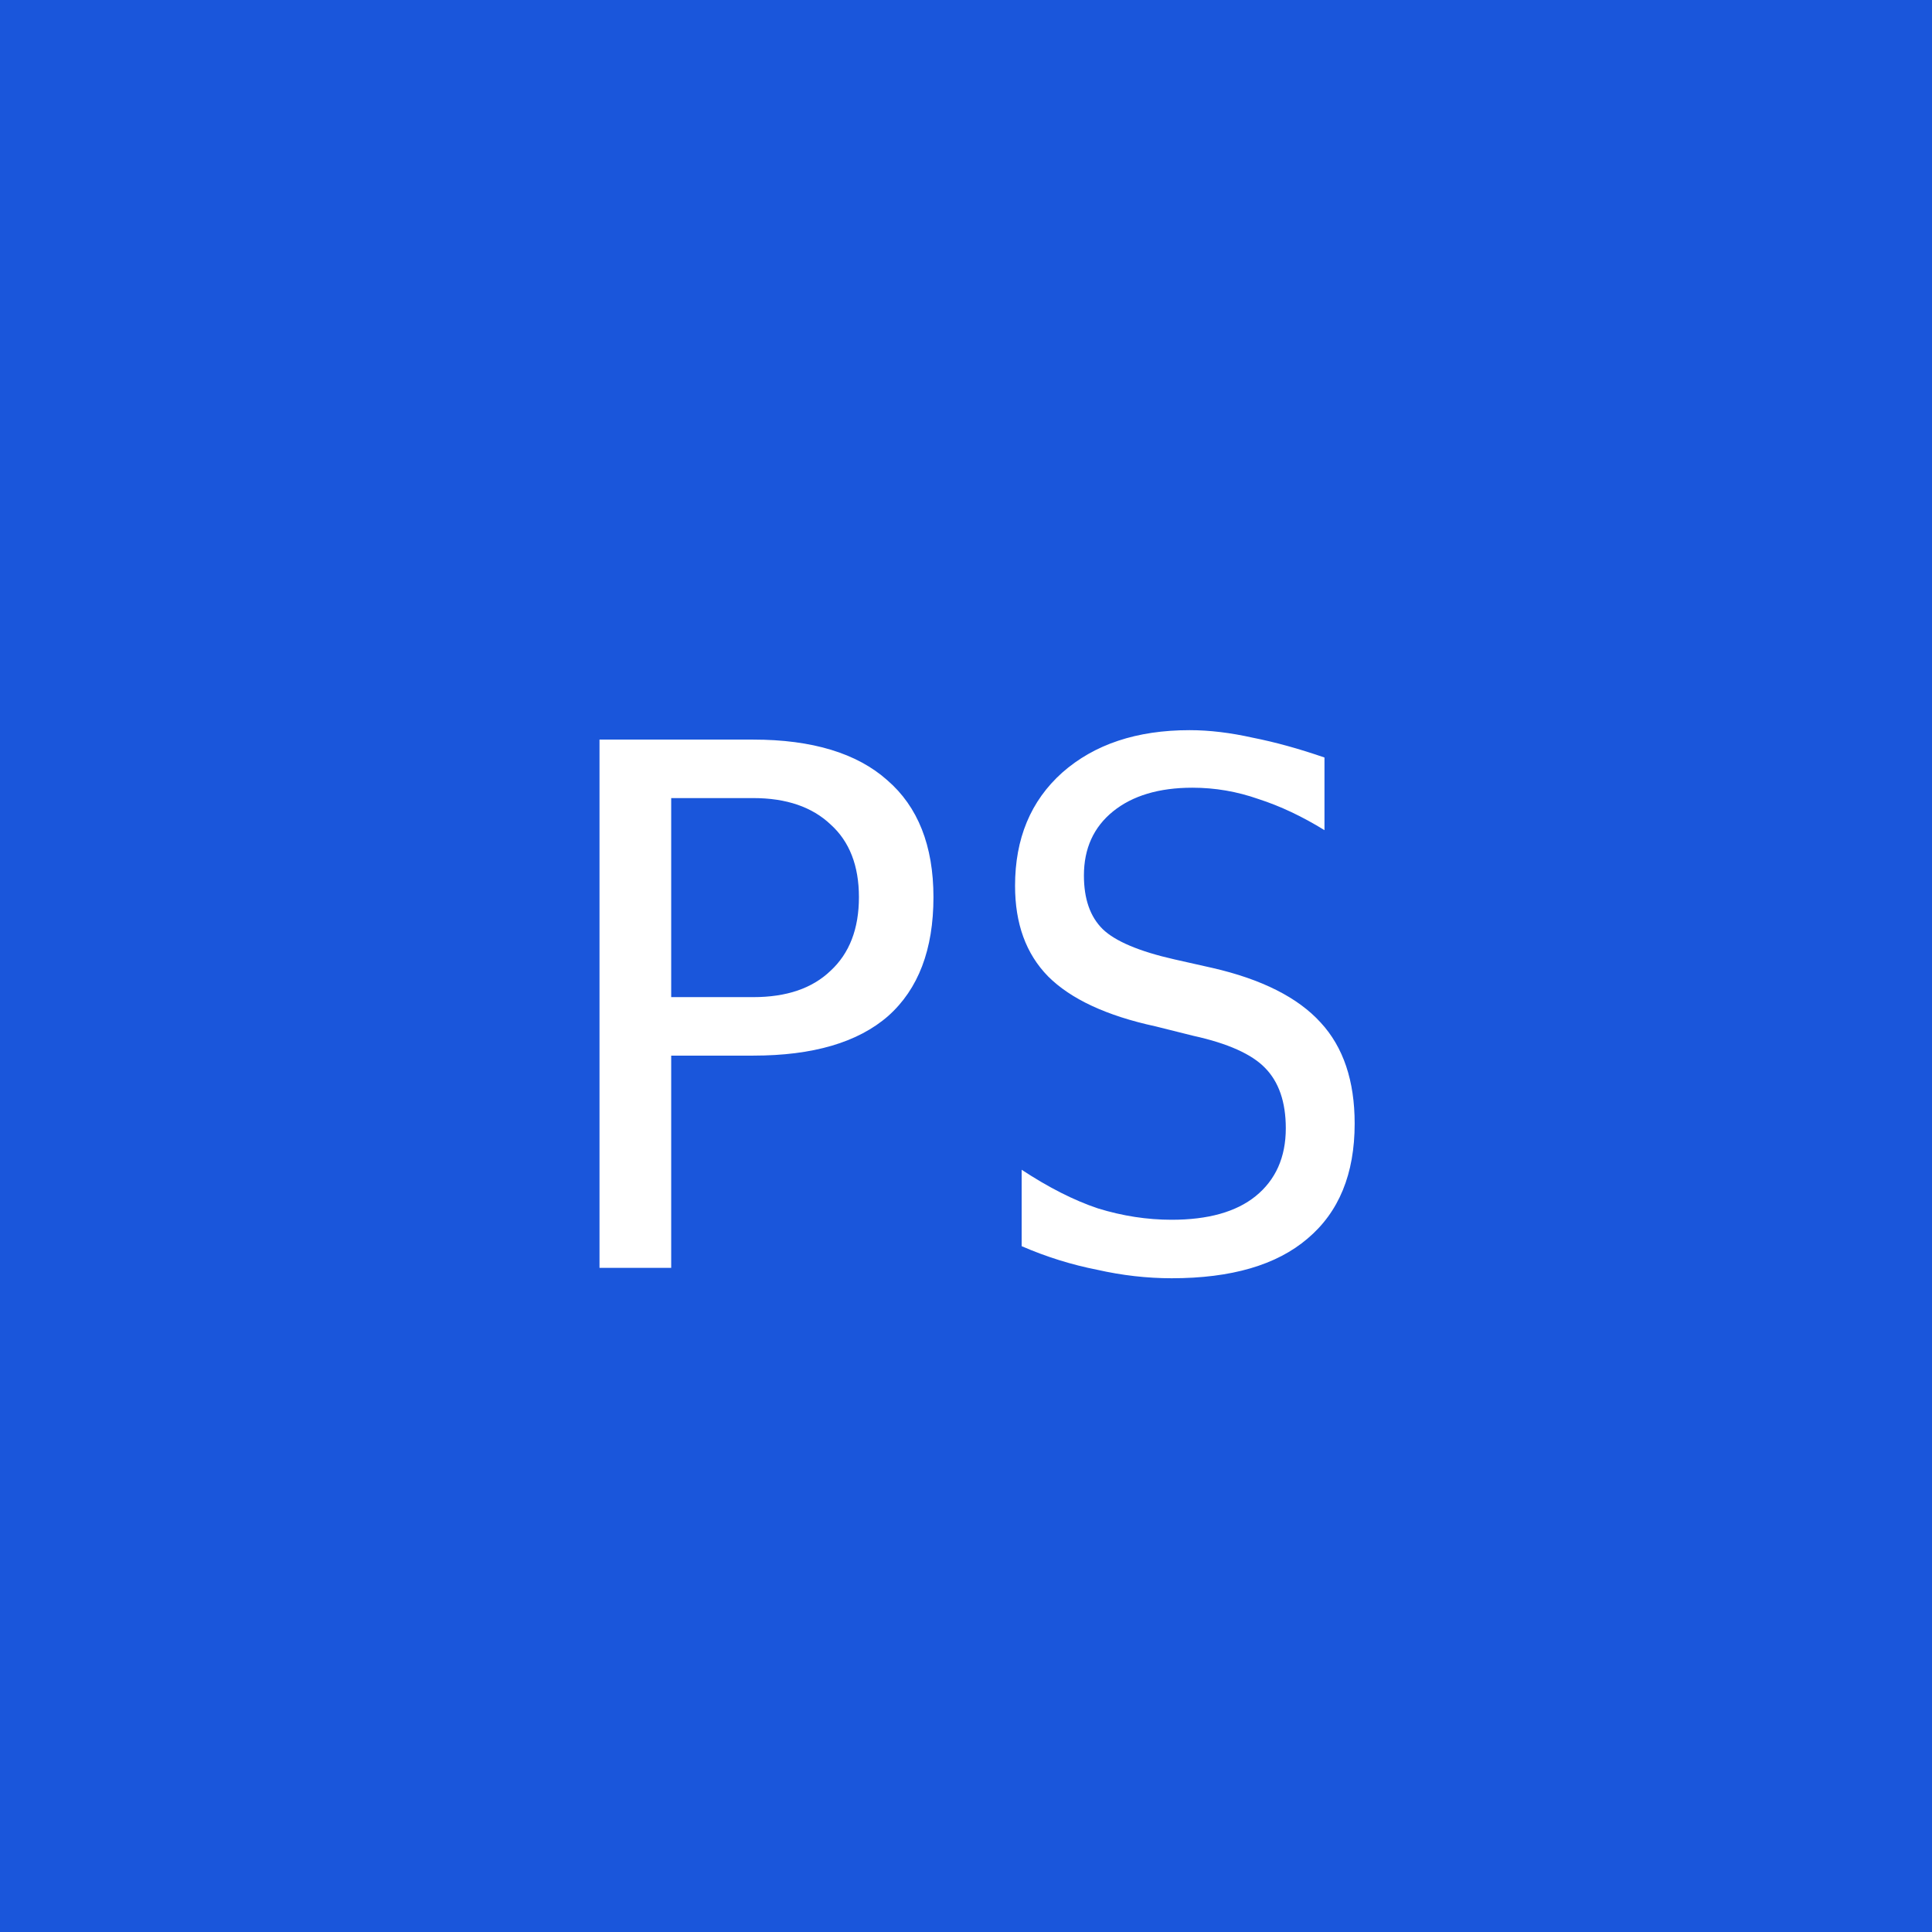
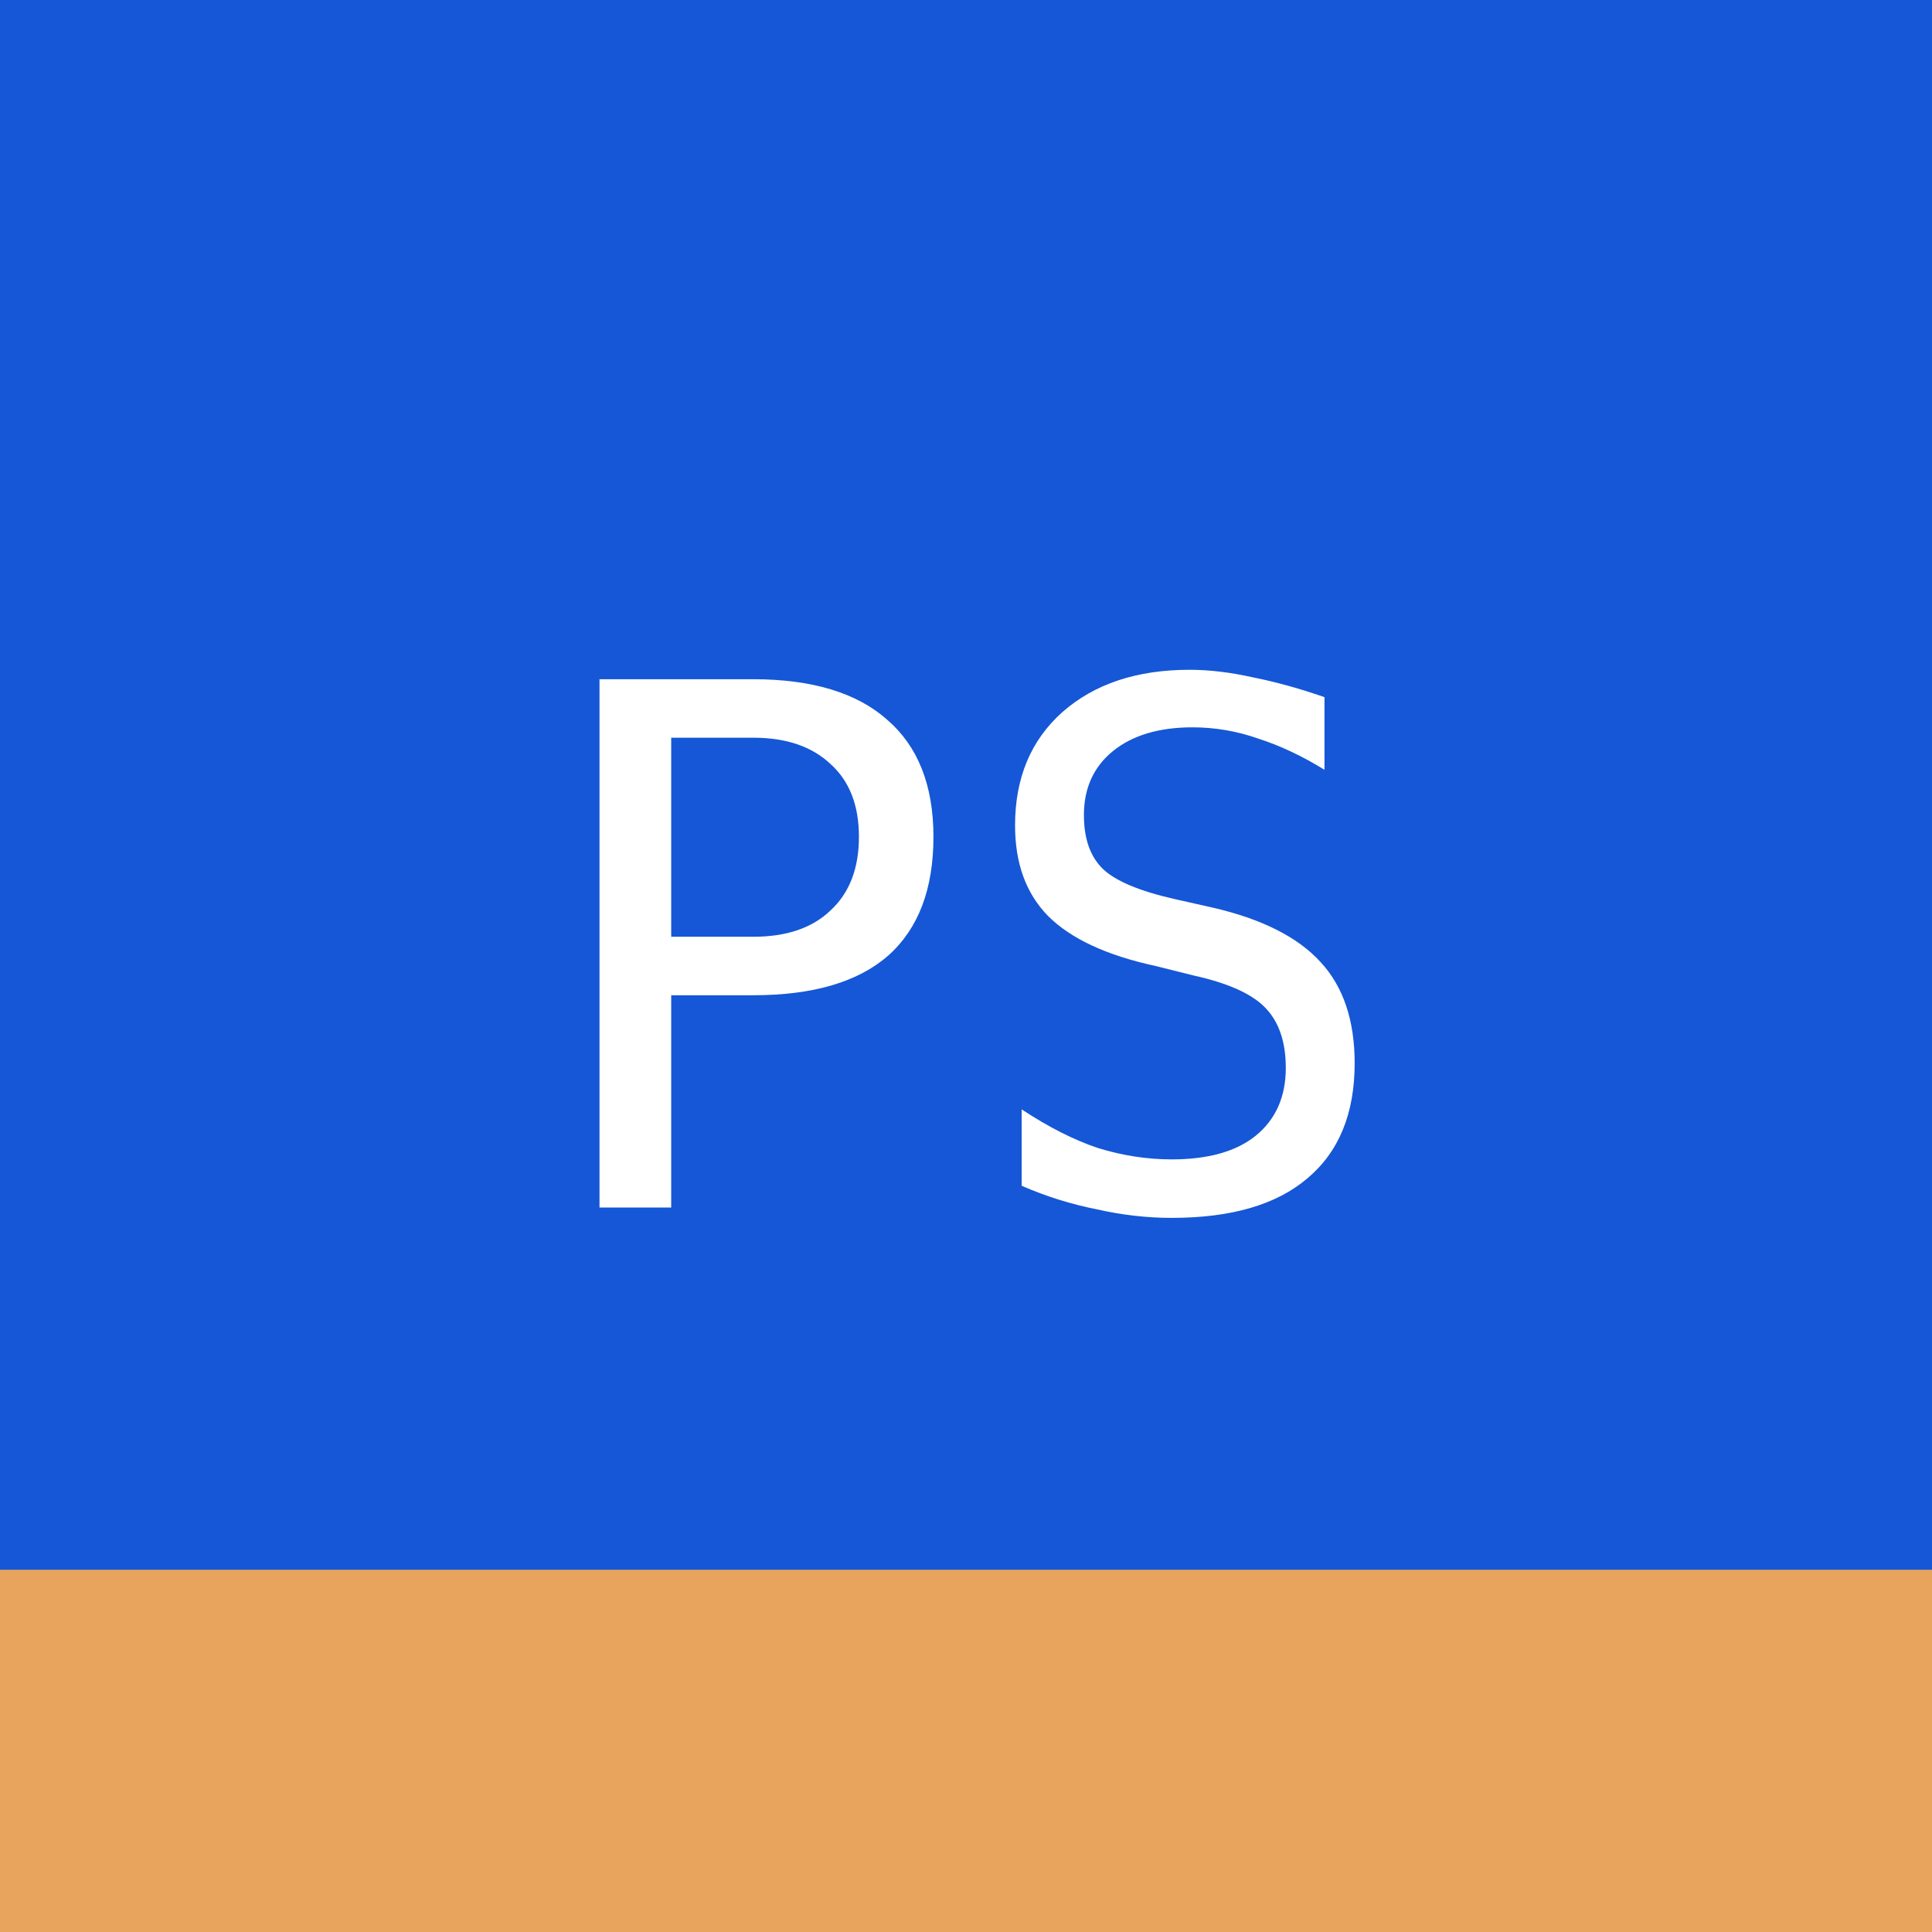
<svg xmlns="http://www.w3.org/2000/svg" viewBox="0 0 32 32">
-   <rect width="32" height="32" fill="#1a56db" />
-   <text x="16" y="21" text-anchor="middle" font-family="ui-monospace, monospace" font-size="12" fill="#ffffff">PS</text>
+   <rect width="32" height="32" fill="#1557d6" />
+   <rect x="0" y="26" width="32" height="6" fill="#e8a35c" />
+   <text x="16" y="20" text-anchor="middle" font-family="ui-monospace, monospace" font-size="12" fill="#ffffff">PS</text>
</svg>
